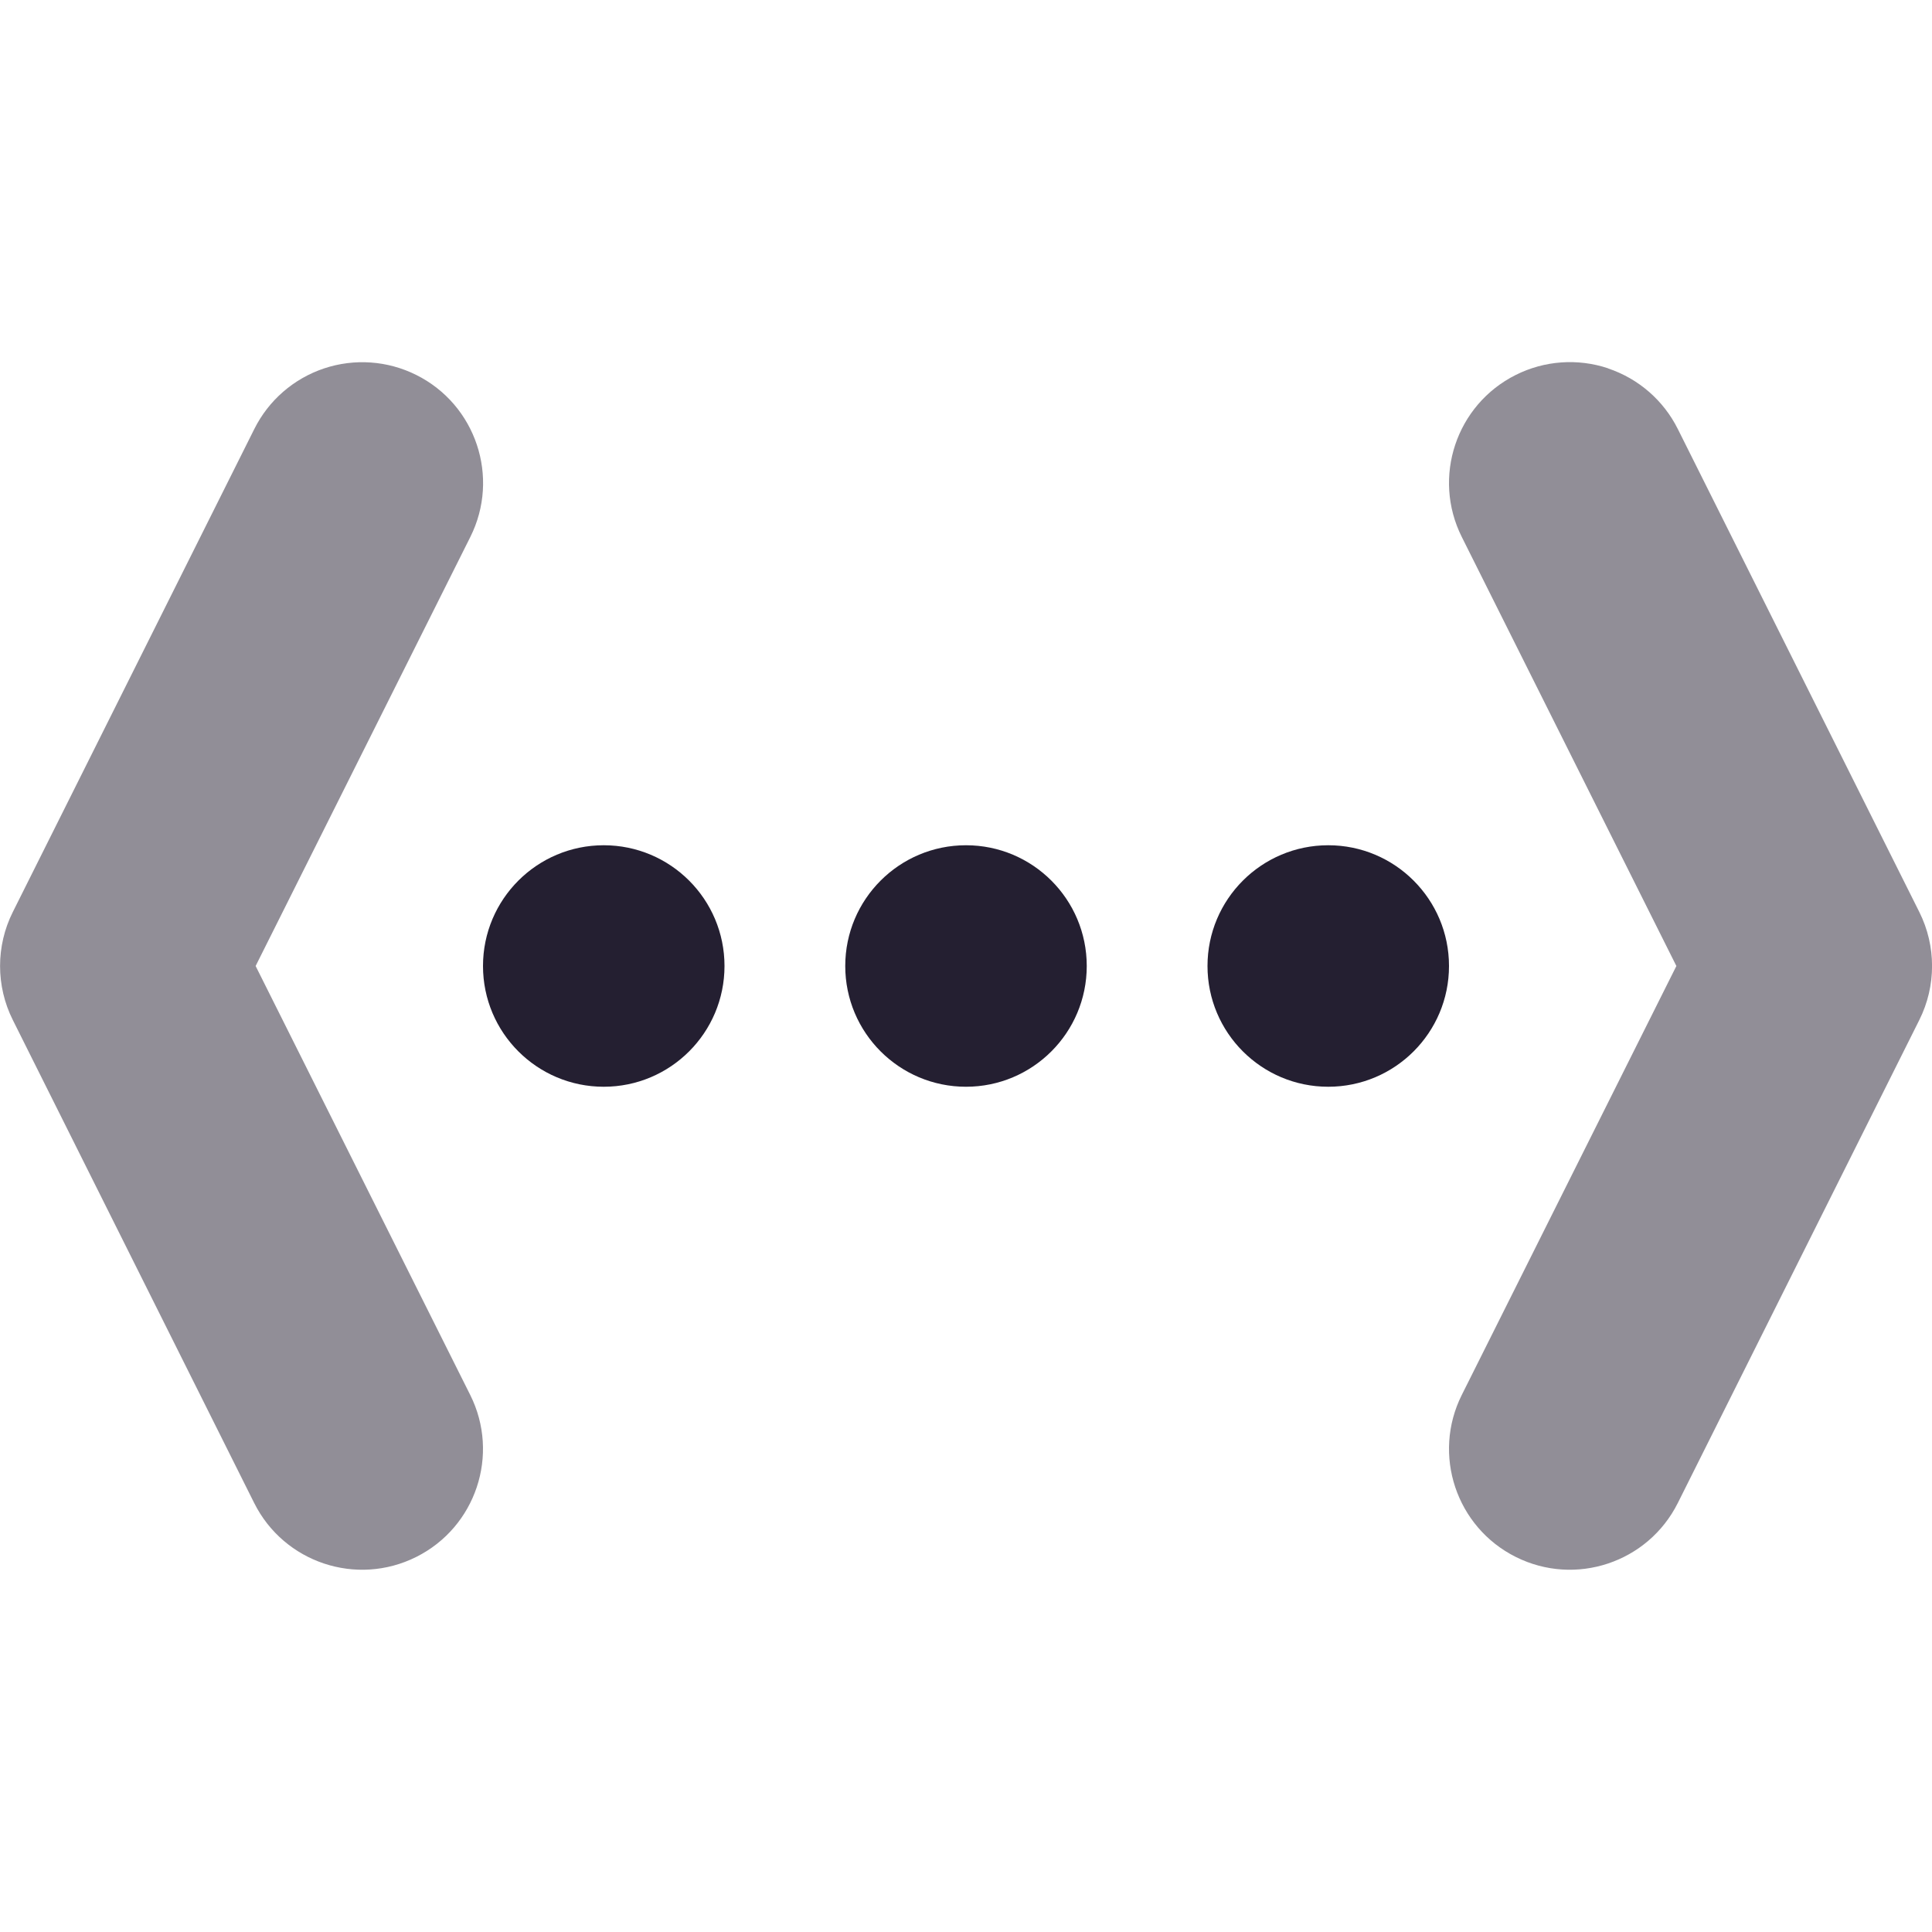
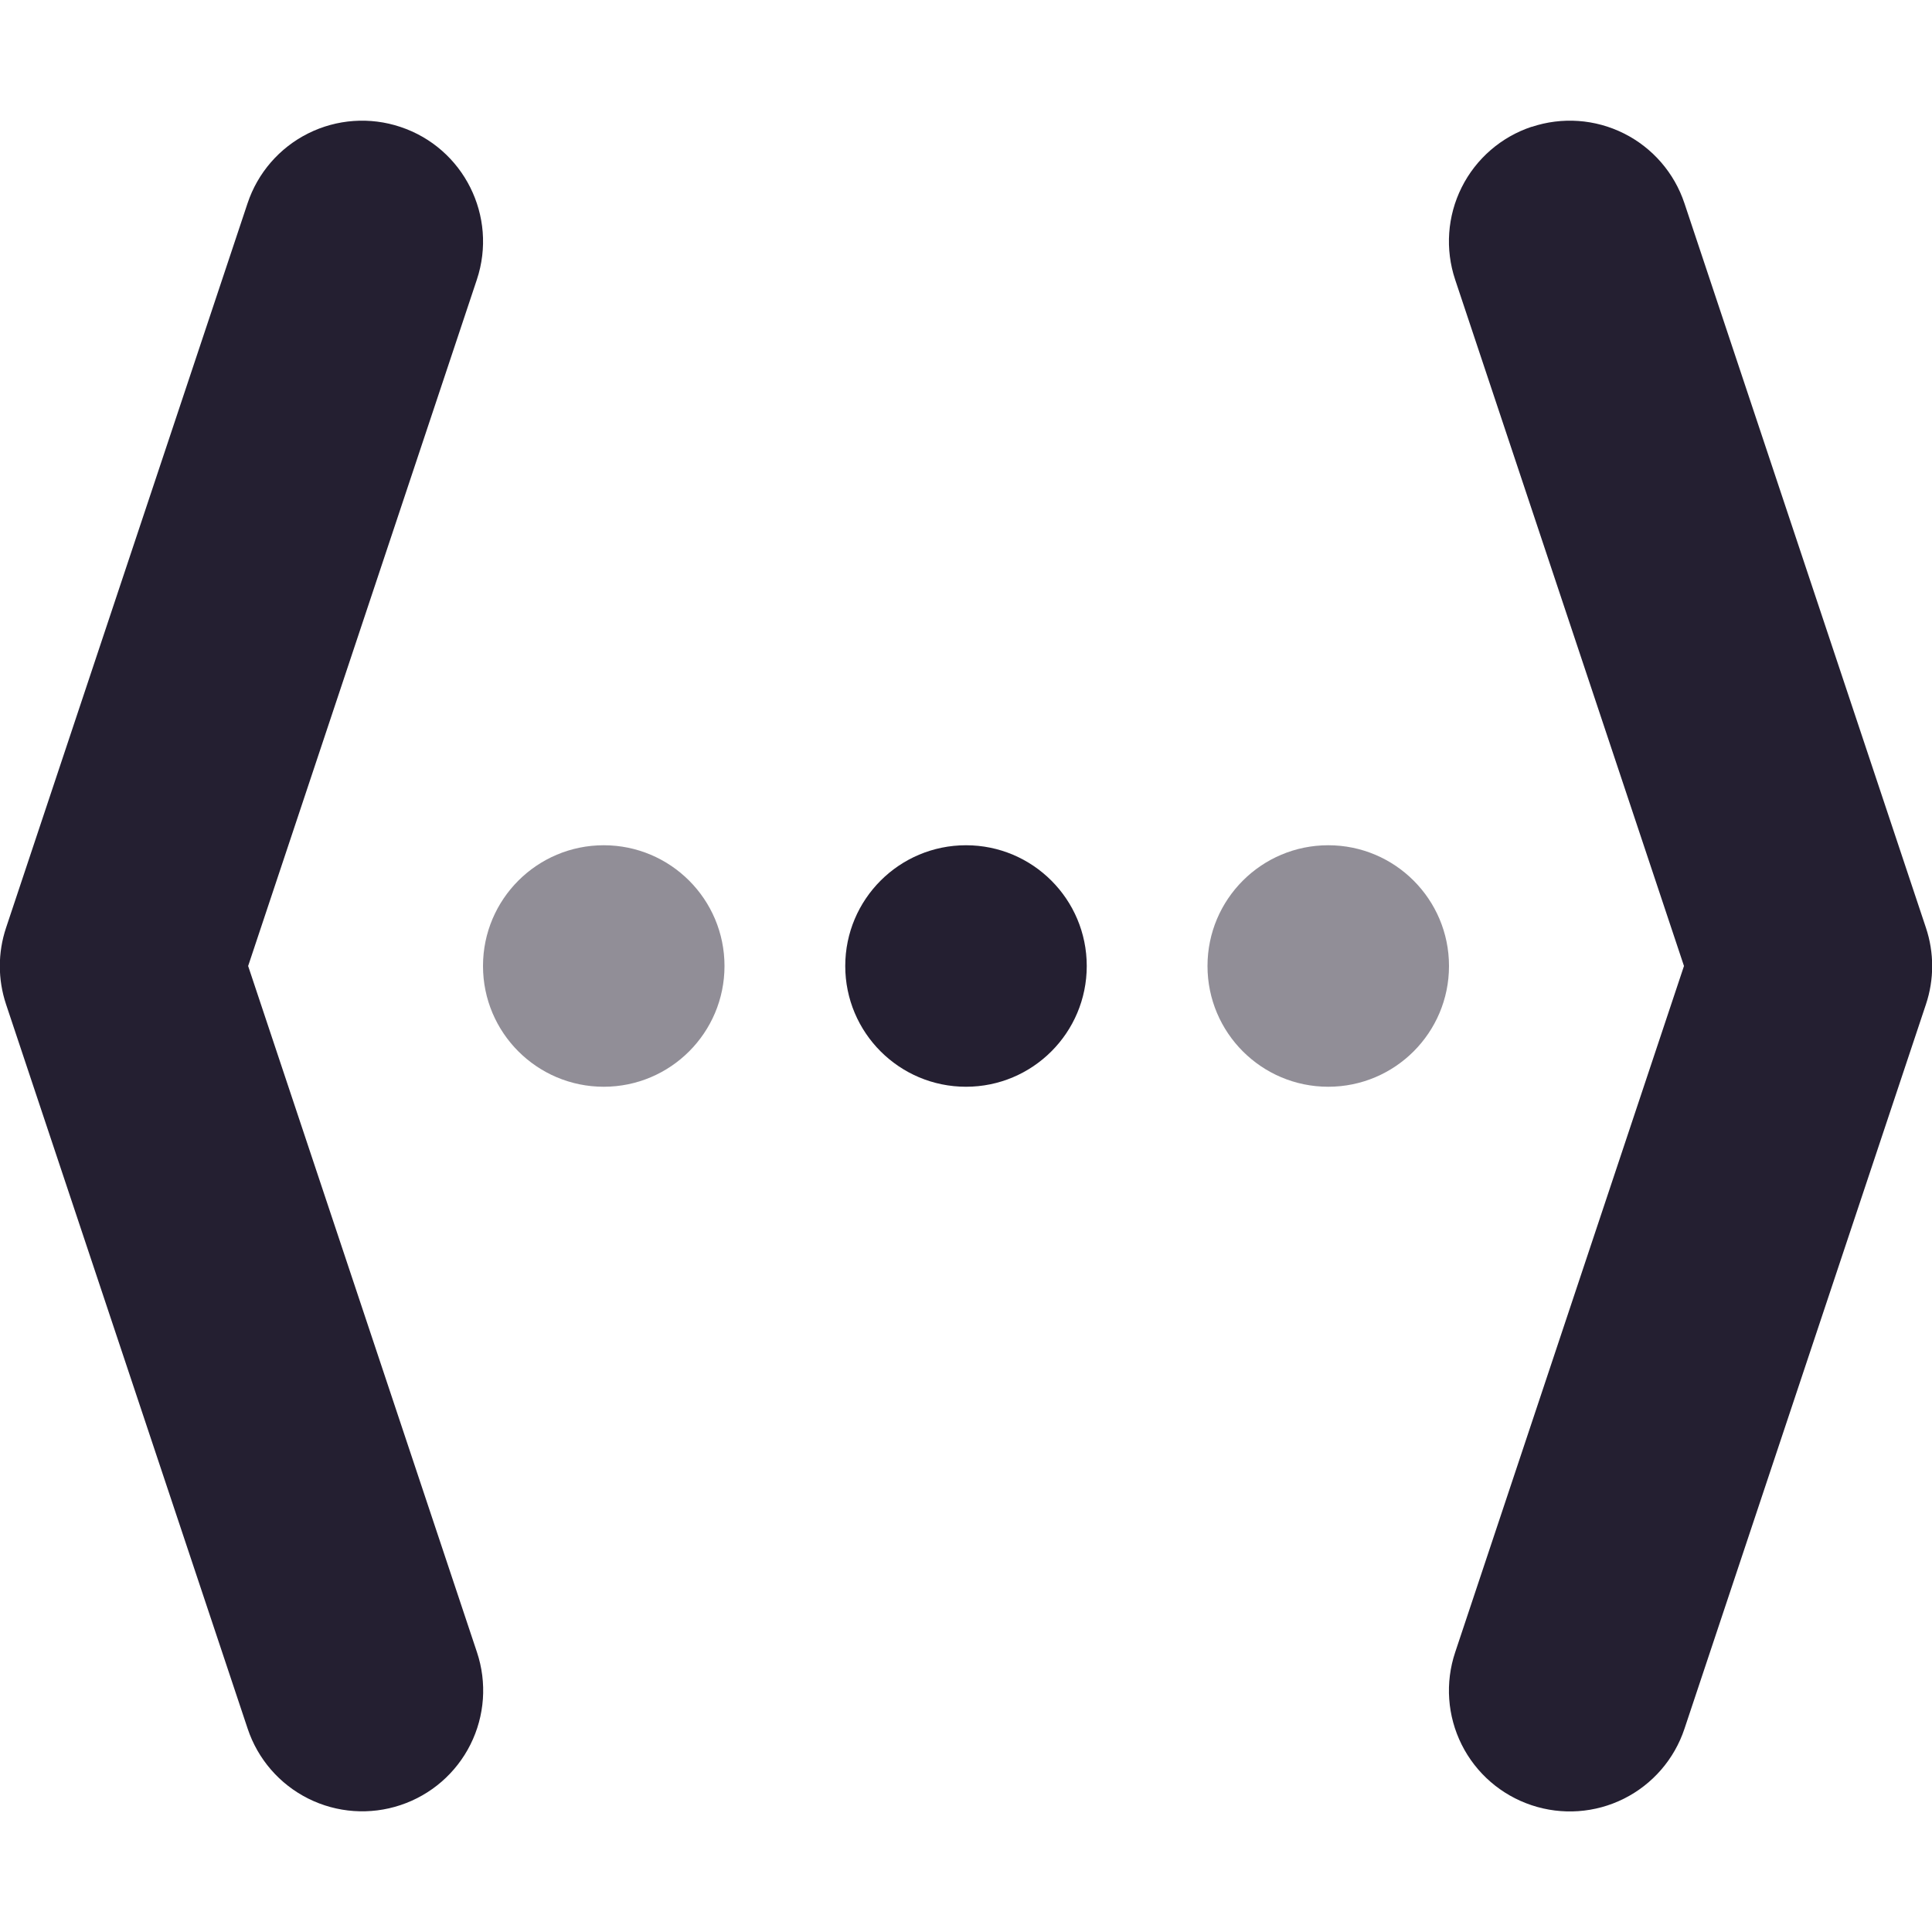
<svg xmlns="http://www.w3.org/2000/svg" height="16" width="16" version="1.1" id="svg6">
  <defs id="defs10" />
-   <path id="path1045-3" style="vector-effect:none;fill:#241f31;fill-opacity:1;stroke-width:1;stroke-linecap:butt;stroke-linejoin:miter;stroke-miterlimit:4;stroke-dasharray:none;stroke-dashoffset:0;stroke-opacity:1" d="M 5,7 A 1,1 0 0 0 5,9 1,1 0 0 0 5,7 Z" />
+   <path id="path1045-3" style="vector-effect:none;fill:#241f31;fill-opacity:0.5;stroke-width:1;stroke-linecap:butt;stroke-linejoin:miter;stroke-miterlimit:4;stroke-dasharray:none;stroke-dashoffset:0;stroke-opacity:1" d="M 5,7 A 1,1 0 0 0 5,9 1,1 0 0 0 5,7 Z" />
  <path id="path1045-3-6" style="vector-effect:none;fill:#241f31;fill-opacity:1;stroke-width:1;stroke-linecap:butt;stroke-linejoin:miter;stroke-miterlimit:4;stroke-dasharray:none;stroke-dashoffset:0;stroke-opacity:1" d="M 8,7 A 1,1 0 0 0 8,9 1,1 0 0 0 8,7 Z" />
-   <path id="path1045-3-6-7" style="vector-effect:none;fill:#241f31;fill-opacity:1;stroke-width:1;stroke-linecap:butt;stroke-linejoin:miter;stroke-miterlimit:4;stroke-dasharray:none;stroke-dashoffset:0;stroke-opacity:1" d="m 11,7 a 1,1 0 0 0 0,2 1,1 0 0 0 0,-2 z" />
-   <path style="color:#000000;fill:#241f31;stroke-width:1;stroke-linecap:round;stroke-linejoin:round;-inkscape-stroke:none;fill-opacity:0.5" d="m 2.684,3.051 a 1,1 0 0 0 -0.578,0.502 l -2,4 a 1,1 0 0 0 0,0.894 L 2.105,12.447 a 1,1 0 0 0 1.342,0.447 1,1 0 0 0 0.447,-1.342 L 2.117,8 3.895,4.447 A 1,1 0 0 0 3.447,3.105 1,1 0 0 0 2.684,3.051 Z" id="path1216" />
-   <path style="color:#000000;fill:#241f31;stroke-width:1;stroke-linecap:round;stroke-linejoin:round;-inkscape-stroke:none;fill-opacity:0.5" d="m 13.317,3.051 a 1,1 0 0 1 0.578,0.502 l 2,4 a 1,1 0 0 1 0,0.894 l -2,4 a 1,1 0 0 1 -1.342,0.447 1,1 0 0 1 -0.447,-1.342 L 13.883,8 12.106,4.447 a 1,1 0 0 1 0.447,-1.342 1,1 0 0 1 0.764,-0.055 z" id="path1216-5" />
+   <path id="path1045-3-6-7" style="vector-effect:none;fill:#241f31;fill-opacity:0.5;stroke-width:1;stroke-linecap:butt;stroke-linejoin:miter;stroke-miterlimit:4;stroke-dasharray:none;stroke-dashoffset:0;stroke-opacity:1" d="m 11,7 a 1,1 0 0 0 0,2 1,1 0 0 0 0,-2 z" />
+   <path style="color:#000000;fill:#241f31;stroke-linecap:round;stroke-linejoin:round;-inkscape-stroke:none" d="m 3.316,1.051 a 1,1 0 0 0 -1.266,0.633 l -2,6 a 1,1 0 0 0 0,0.633 L 2.051,14.316 a 1,1 0 0 0 1.266,0.633 1,1 0 0 0 0.633,-1.266 L 2.055,8 3.949,2.316 A 1,1 0 0 0 3.316,1.051 Z" id="path1022" />
+   <path style="color:#000000;fill:#241f31;stroke-linecap:round;stroke-linejoin:round;-inkscape-stroke:none" d="m 12.684,1.051 a 1,1 0 0 1 1.266,0.633 l 2,6 a 1,1 0 0 1 0,0.633 l -2,6 a 1,1 0 0 1 -1.266,0.633 1,1 0 0 1 -0.633,-1.266 L 13.946,8 12.051,2.316 a 1,1 0 0 1 0.633,-1.266 z" id="path1022-3" />
</svg>
